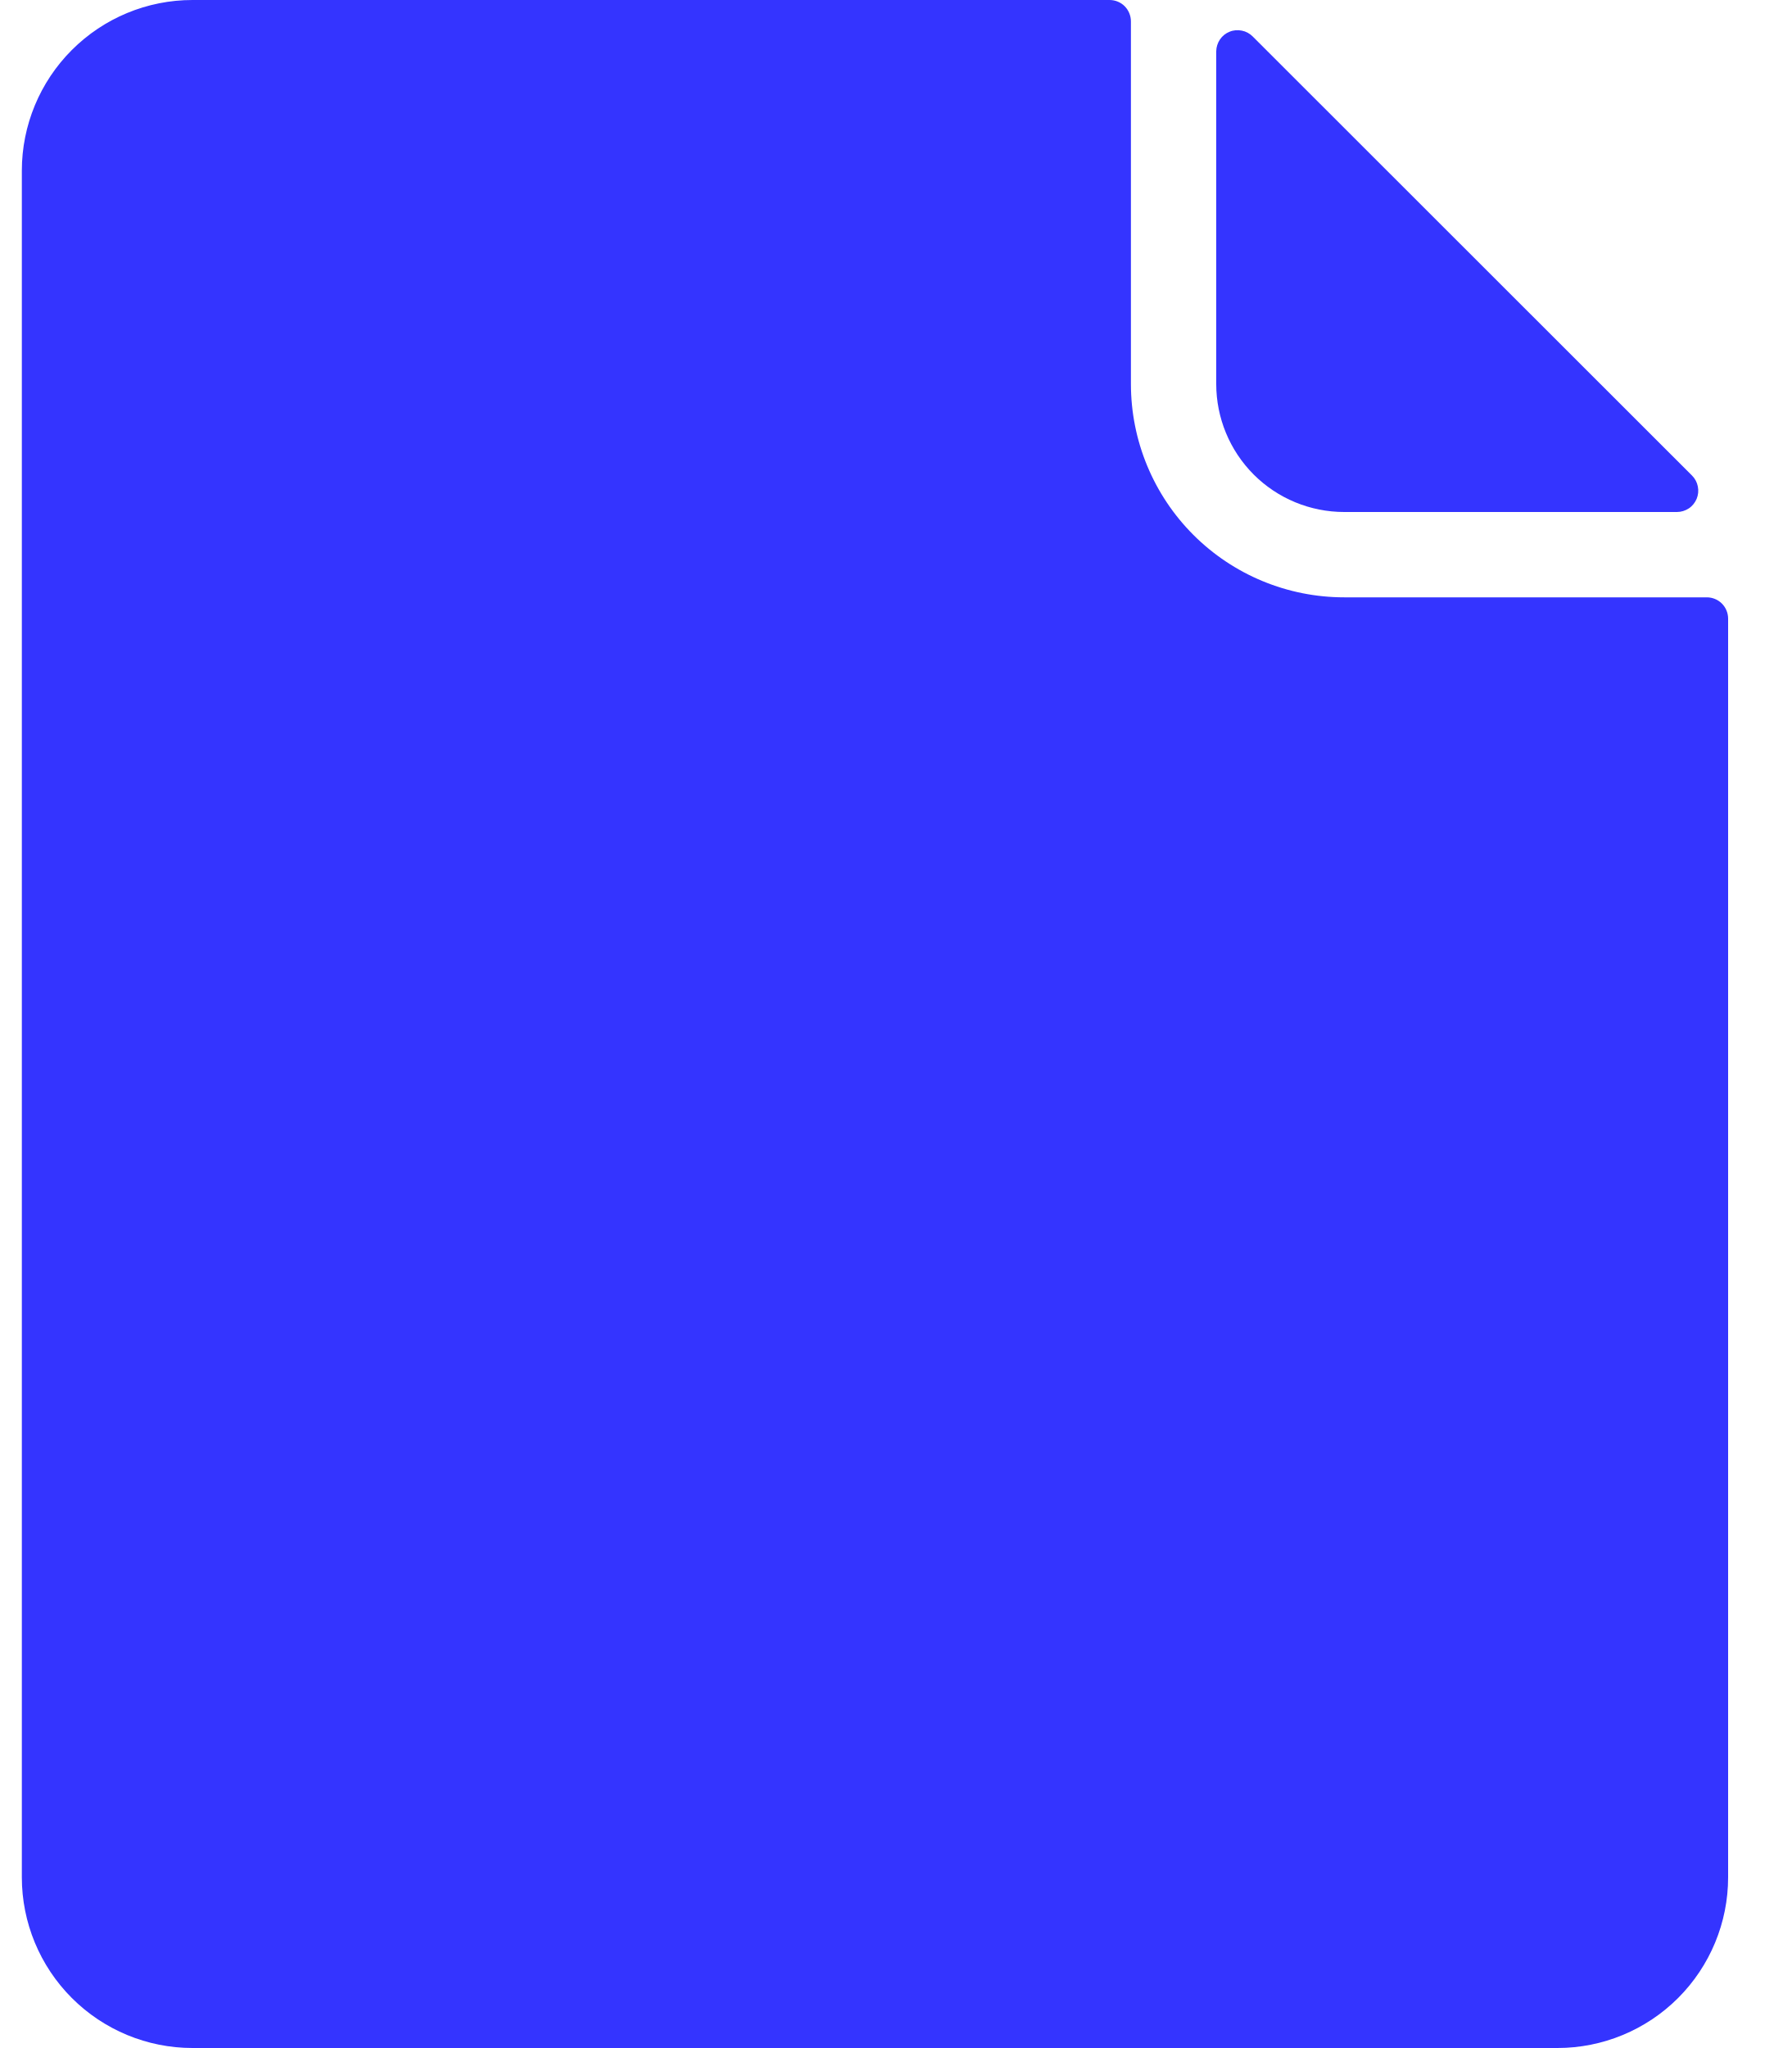
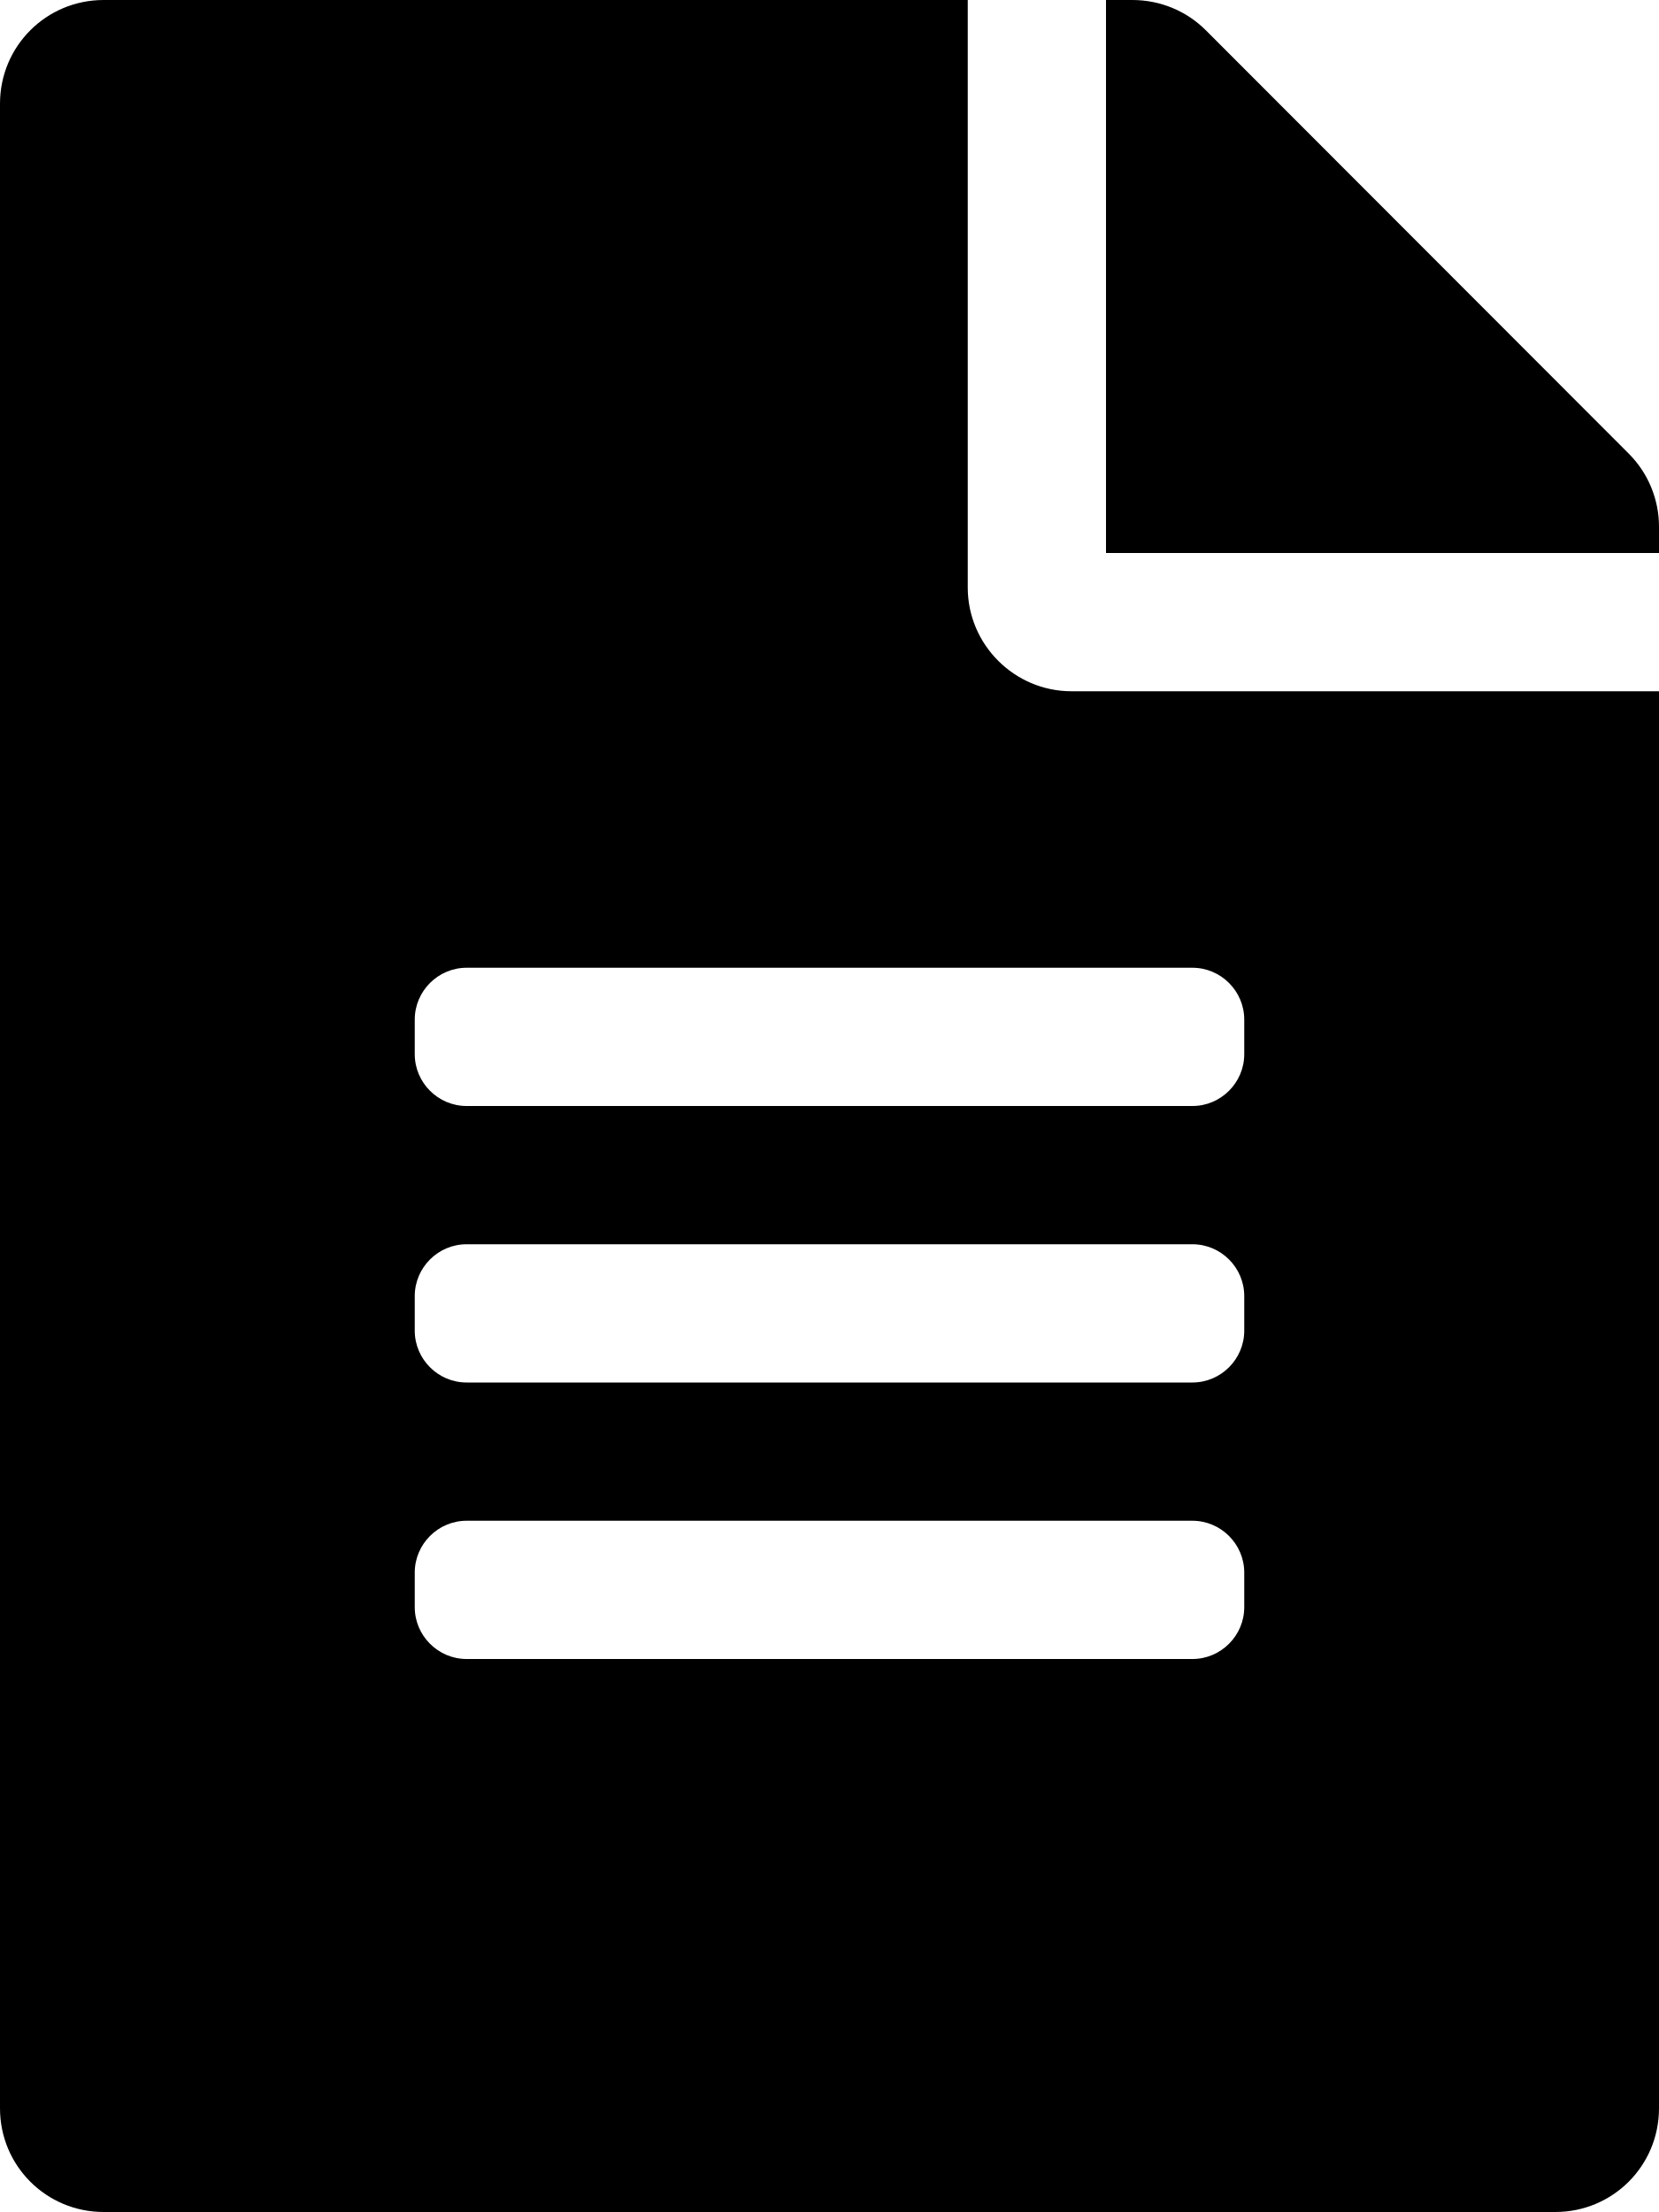
- <svg xmlns="http://www.w3.org/2000/svg" width="21" height="24" viewBox="0 0 21 24" fill="none">
-   <path d="M15.756 6H19.656C19.705 6 19.754 5.985 19.795 5.958C19.836 5.931 19.868 5.891 19.887 5.846C19.906 5.8 19.911 5.75 19.901 5.701C19.892 5.653 19.868 5.608 19.833 5.573L14.683 0.427C14.648 0.392 14.604 0.368 14.556 0.359C14.508 0.349 14.457 0.353 14.412 0.372C14.366 0.39 14.327 0.422 14.3 0.462C14.272 0.503 14.257 0.551 14.256 0.6V4.5C14.256 4.898 14.414 5.279 14.695 5.561C14.976 5.842 15.358 6 15.756 6Z" fill="#3434FF" />
-   <path d="M10.908 14.327C10.35 14.831 9.916 15.456 9.64 16.155C9.629 16.179 9.625 16.205 9.628 16.231C9.63 16.257 9.639 16.282 9.653 16.304C9.667 16.326 9.687 16.343 9.71 16.356C9.733 16.368 9.759 16.375 9.785 16.375H10.868C10.934 16.375 10.998 16.349 11.044 16.302C11.091 16.255 11.118 16.191 11.118 16.125V14.425C11.118 14.247 10.976 14.265 10.908 14.327V14.327Z" fill="#3434FF" />
-   <path d="M20.006 7H15.756C15.093 7 14.457 6.737 13.988 6.268C13.519 5.799 13.256 5.163 13.256 4.5V0.25C13.256 0.184 13.229 0.12 13.183 0.073C13.136 0.026 13.072 0 13.006 0L2.256 0C1.725 0 1.217 0.211 0.842 0.586C0.467 0.961 0.256 1.47 0.256 2V22C0.256 22.53 0.467 23.039 0.842 23.414C1.217 23.789 1.725 24 2.256 24H18.256C18.786 24 19.295 23.789 19.67 23.414C20.045 23.039 20.256 22.53 20.256 22V7.25C20.256 7.184 20.23 7.12 20.183 7.073C20.136 7.026 20.072 7 20.006 7ZM7.381 19C7.381 19.166 7.315 19.325 7.198 19.442C7.081 19.559 6.922 19.625 6.756 19.625C6.59 19.625 6.431 19.559 6.314 19.442C6.197 19.325 6.131 19.166 6.131 19V15.982C6.131 15.871 5.999 15.911 5.964 15.982L5.815 16.282C5.757 16.379 5.676 16.459 5.577 16.515C5.479 16.571 5.369 16.6 5.256 16.6C5.143 16.6 5.032 16.571 4.934 16.515C4.836 16.459 4.754 16.379 4.697 16.282C4.697 16.282 4.604 16.101 4.549 15.982C4.494 15.863 4.381 15.904 4.381 15.982V19C4.381 19.166 4.315 19.325 4.198 19.442C4.081 19.559 3.922 19.625 3.756 19.625C3.59 19.625 3.431 19.559 3.314 19.442C3.197 19.325 3.131 19.166 3.131 19V13C3.131 12.859 3.179 12.723 3.266 12.612C3.353 12.502 3.476 12.425 3.613 12.392C3.749 12.36 3.893 12.375 4.021 12.434C4.148 12.494 4.252 12.595 4.315 12.721C4.315 12.721 5.026 14.164 5.101 14.292C5.116 14.319 5.138 14.341 5.165 14.357C5.192 14.373 5.222 14.382 5.253 14.382C5.285 14.383 5.315 14.375 5.342 14.36C5.37 14.345 5.393 14.323 5.409 14.297L6.197 12.721C6.26 12.595 6.363 12.494 6.491 12.434C6.618 12.375 6.762 12.36 6.899 12.392C7.036 12.425 7.158 12.502 7.246 12.612C7.333 12.723 7.381 12.859 7.381 13V19ZM12.368 19C12.368 19.166 12.302 19.325 12.185 19.442C12.068 19.559 11.909 19.625 11.743 19.625C11.577 19.625 11.418 19.559 11.301 19.442C11.184 19.325 11.118 19.166 11.118 19V17.877C11.118 17.844 11.111 17.811 11.099 17.781C11.086 17.75 11.068 17.722 11.044 17.699C11.021 17.675 10.993 17.657 10.962 17.644C10.932 17.631 10.899 17.625 10.866 17.625H8.756C8.665 17.625 8.575 17.605 8.492 17.567C8.409 17.529 8.336 17.473 8.277 17.403C8.219 17.333 8.176 17.252 8.152 17.164C8.128 17.076 8.124 16.984 8.14 16.894C8.307 15.944 8.695 15.047 9.273 14.274C9.851 13.502 10.602 12.877 11.467 12.449C11.562 12.402 11.668 12.381 11.774 12.386C11.88 12.392 11.982 12.424 12.072 12.48C12.162 12.536 12.237 12.614 12.288 12.707C12.34 12.8 12.367 12.904 12.367 13.01L12.368 19ZM17.381 14.5C17.377 16.257 16.807 17.967 15.756 19.375C15.698 19.453 15.622 19.516 15.535 19.559C15.449 19.602 15.353 19.625 15.256 19.625C15.159 19.625 15.063 19.602 14.976 19.559C14.89 19.516 14.814 19.453 14.756 19.375C13.704 17.967 13.134 16.257 13.131 14.5V13C13.131 12.834 13.197 12.675 13.314 12.558C13.431 12.441 13.59 12.375 13.756 12.375C13.922 12.375 14.081 12.441 14.198 12.558C14.315 12.675 14.381 12.834 14.381 13V14.5C14.383 15.526 14.613 16.539 15.055 17.465C15.118 17.597 15.383 17.618 15.442 17.498C15.894 16.562 16.129 15.537 16.131 14.498V13C16.131 12.834 16.197 12.675 16.314 12.558C16.431 12.441 16.59 12.375 16.756 12.375C16.922 12.375 17.081 12.441 17.198 12.558C17.315 12.675 17.381 12.834 17.381 13V14.5Z" fill="#3434FF" />
-   <rect x="1.814" y="11.841" width="17.134" height="8.121" fill="#3434FF" />
+ <svg xmlns="http://www.w3.org/2000/svg" aria-hidden="true" focusable="false" data-prefix="fas" data-icon="file-alt" class="svg-inline--fa fa-file-alt fa-w-12 " role="img" viewBox="0 0 384 512">
+   <path fill="currentColor" d="M224 136V0H24C10.7 0 0 10.7 0 24v464c0 13.3 10.7 24 24 24h336c13.3 0 24-10.7 24-24V160H248c-13.2 0-24-10.8-24-24zm64 236c0 6.6-5.4 12-12 12H108c-6.6 0-12-5.4-12-12v-8c0-6.6 5.4-12 12-12h168c6.6 0 12 5.4 12 12v8zm0-64c0 6.6-5.4 12-12 12H108c-6.6 0-12-5.4-12-12v-8c0-6.6 5.4-12 12-12h168c6.6 0 12 5.4 12 12v8zm0-72v8c0 6.6-5.4 12-12 12H108c-6.6 0-12-5.4-12-12v-8c0-6.6 5.4-12 12-12h168c6.6 0 12 5.4 12 12zm96-114.1v6.1H256V0h6.1c6.4 0 12.5 2.5 17 7l97.9 98c4.5 4.5 7 10.6 7 16.9z" />
</svg>
